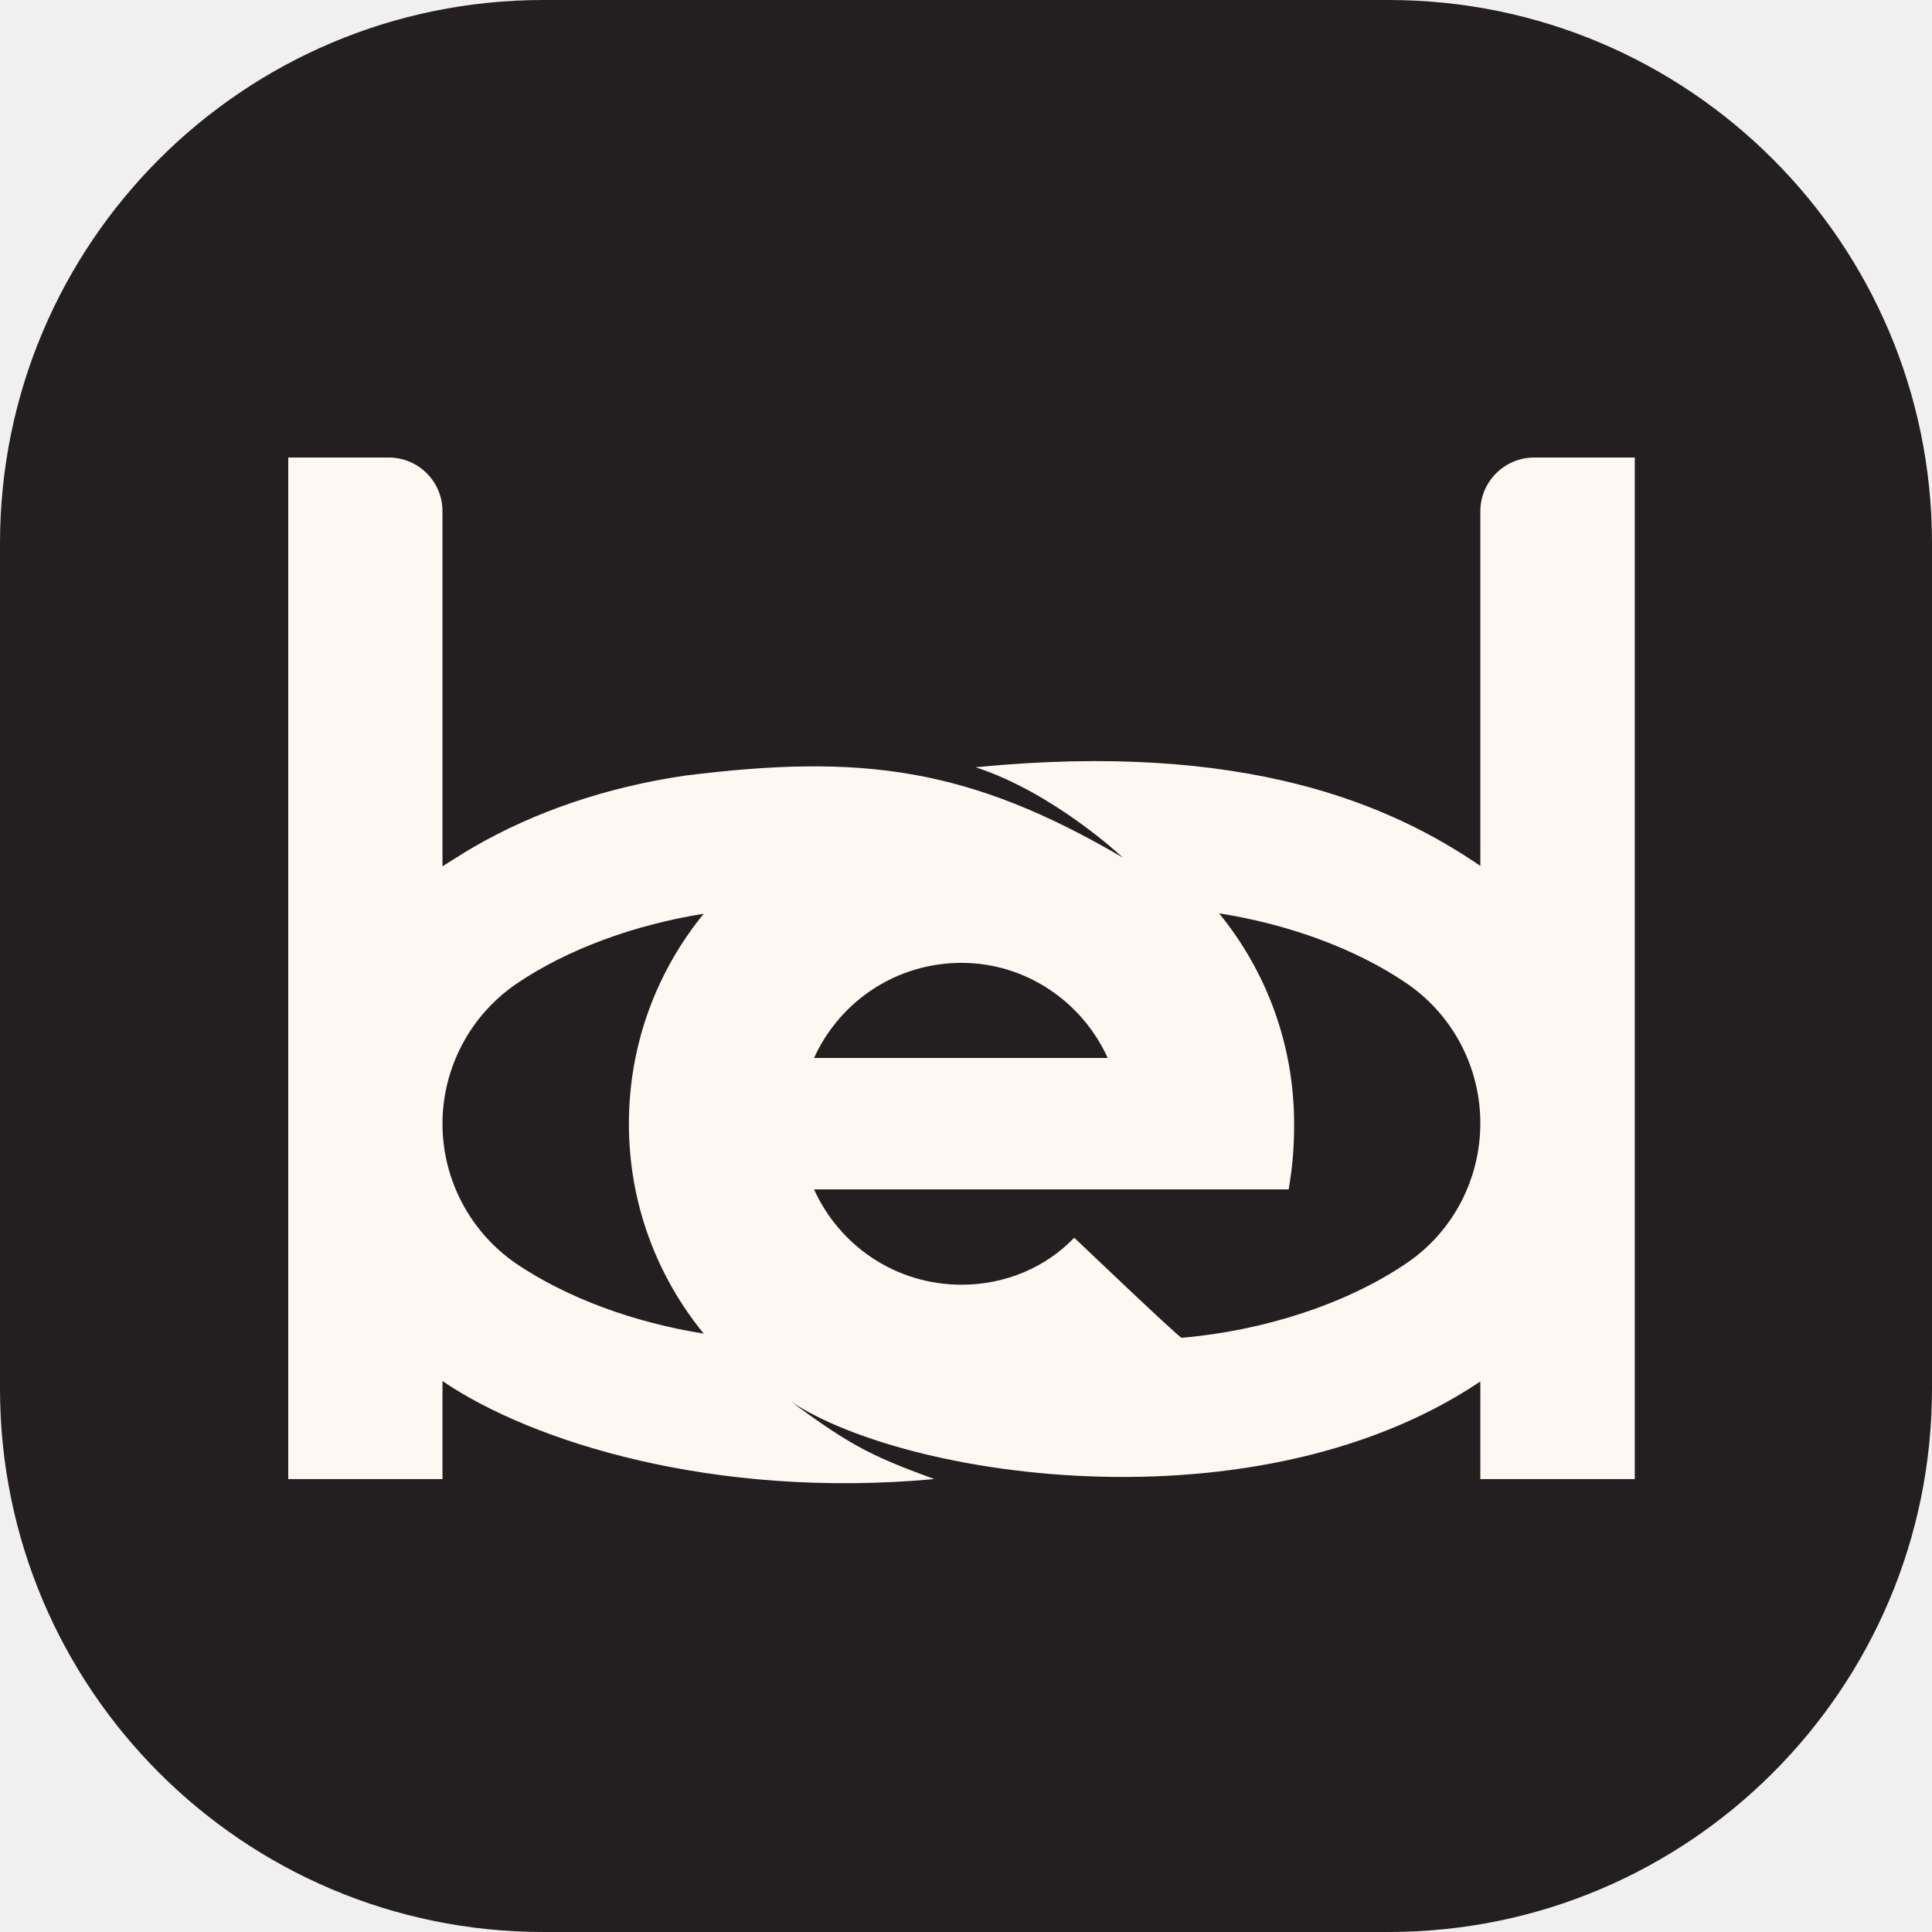
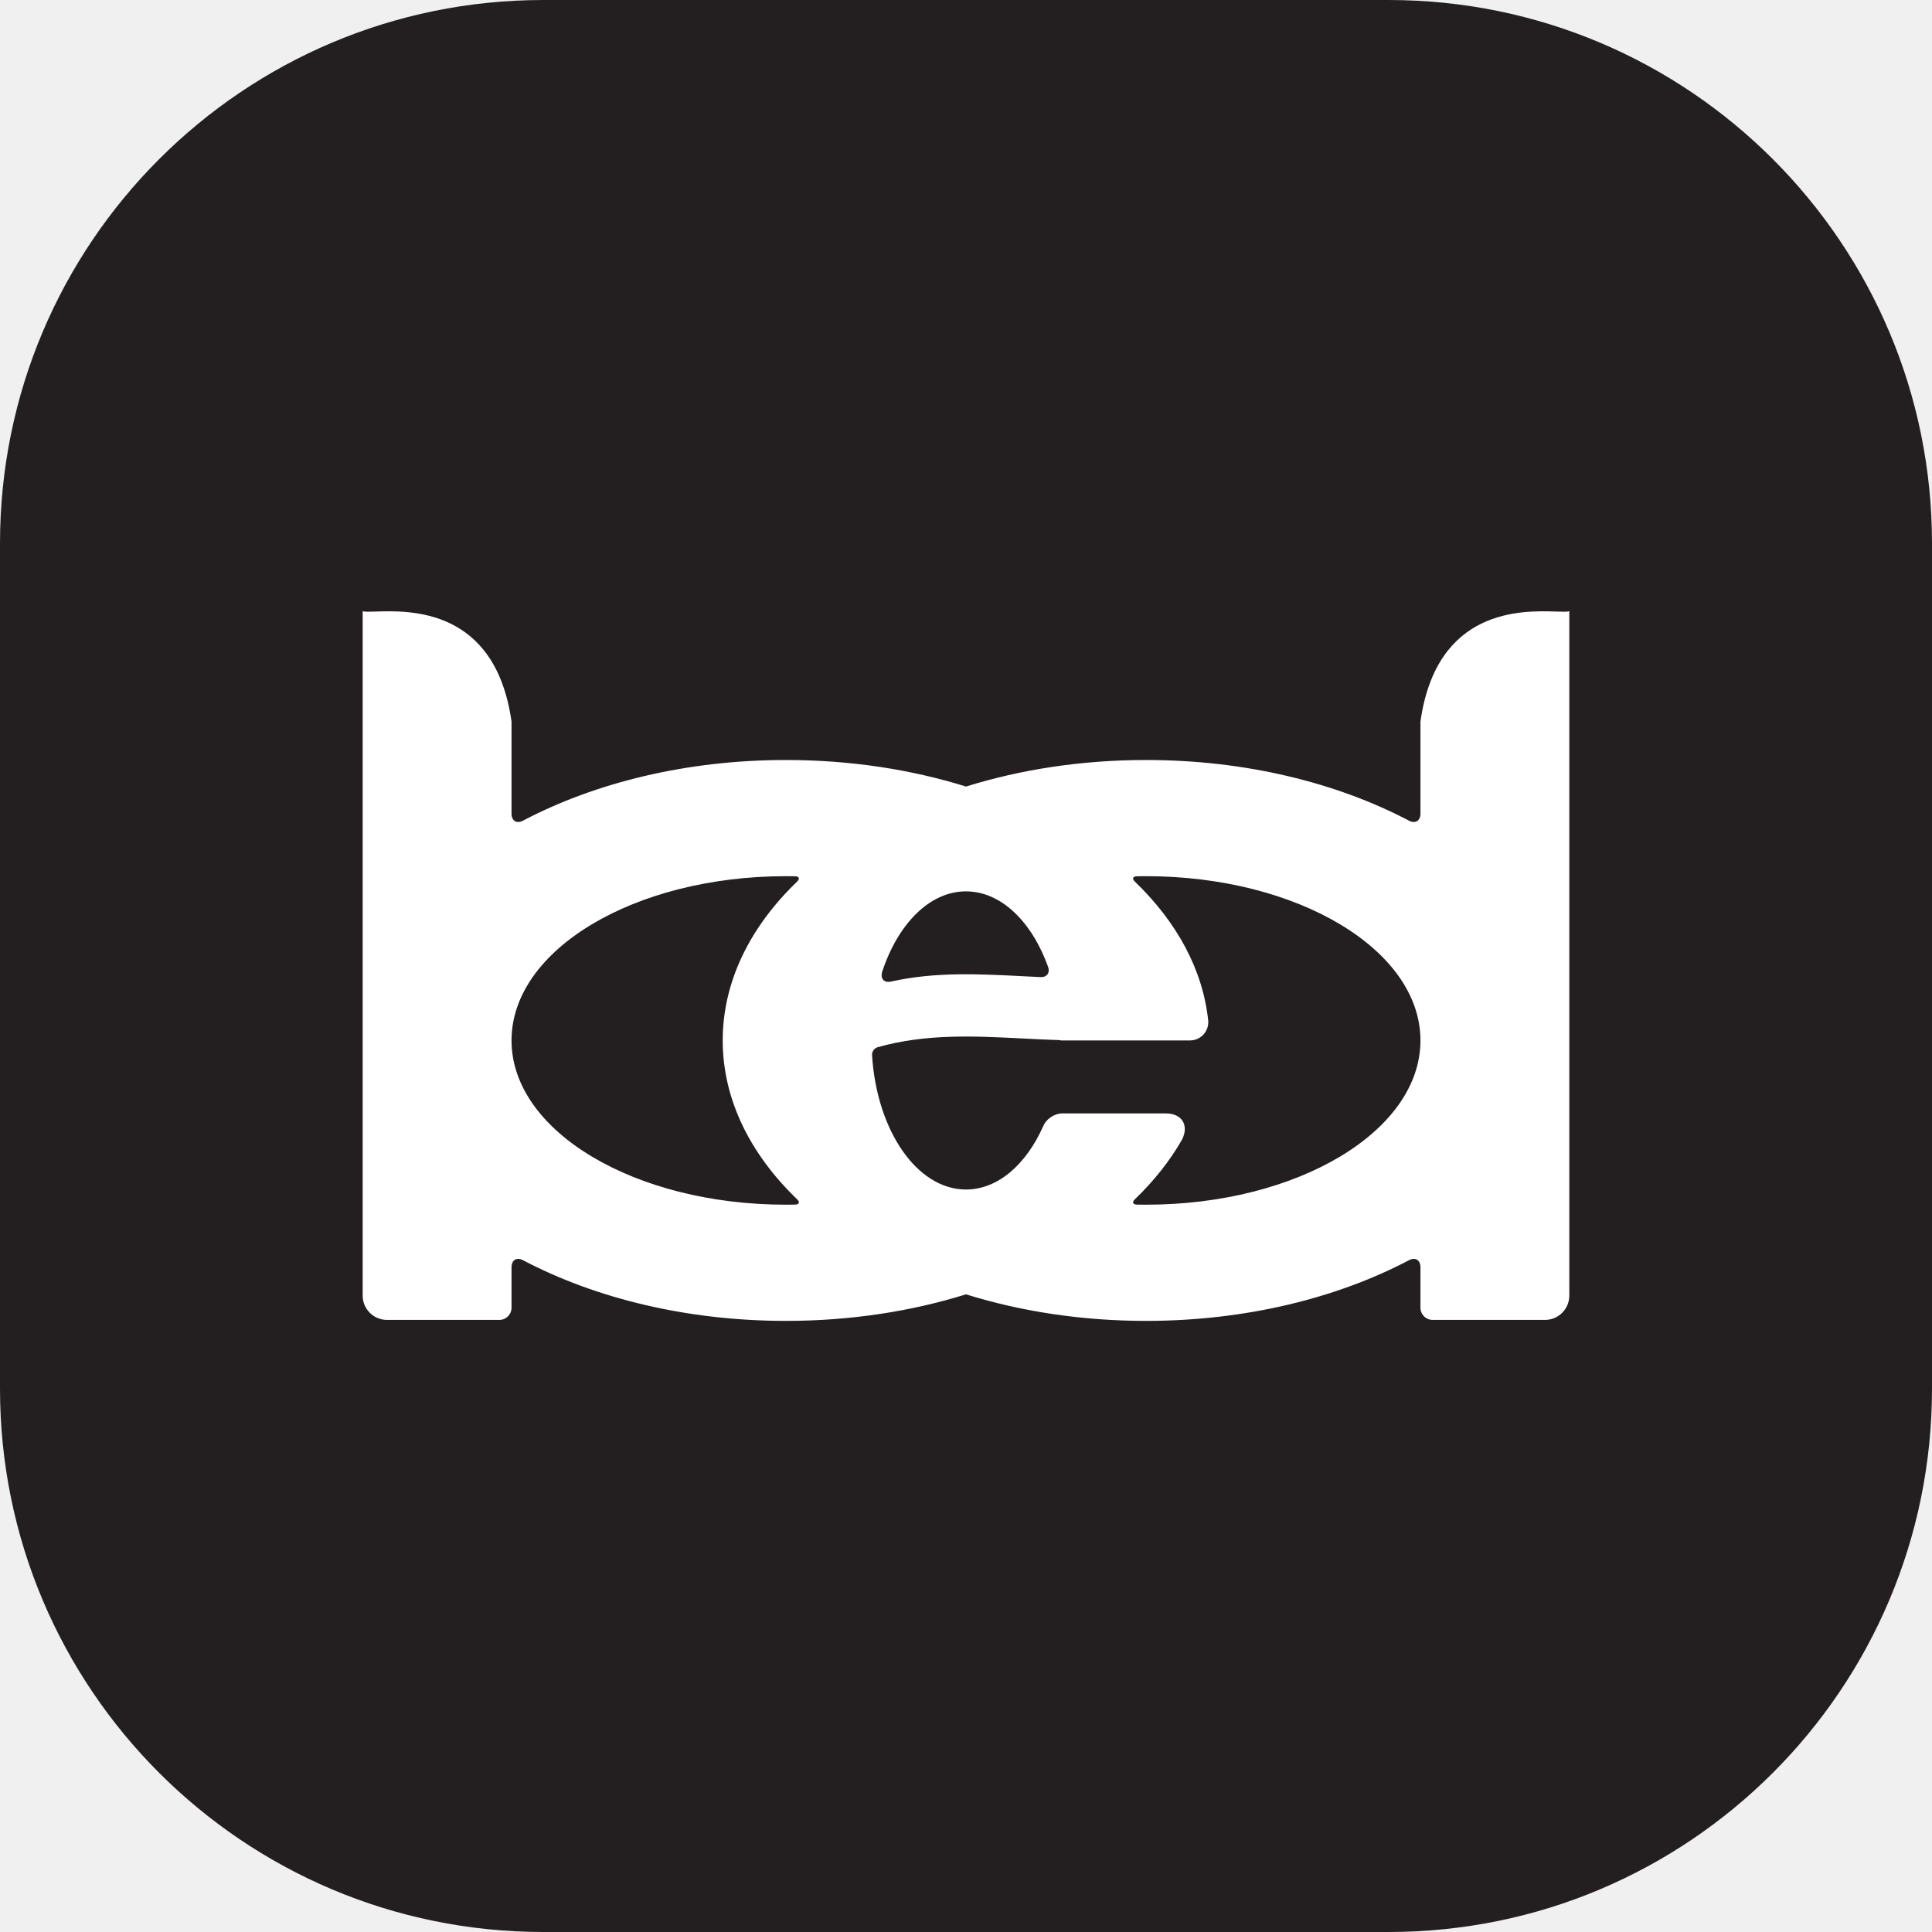
<svg xmlns="http://www.w3.org/2000/svg" viewBox="0 0 64 64">
  <rect width="64" height="64" rx="18" fill="#231F20" />
-   <svg x="8" y="14" width="48" height="36" viewBox="240 75.5 68 52">
-     <path fill="#FFF7F1" d="M 295.11 115.7 C 292.24 117.66 288.27 118.95 284.32 119.29 C 284.26 119.35 279.18 114.5 279.18 114.5 C 277.83 115.91 275.9 116.75 273.79 116.75 C 270.64 116.75 267.95 114.89 266.73 112.19 L 289.44 112.19 C 289.63 111.04 289.7 110.2 289.7 109.05 C 289.7 105.23 288.35 101.72 286.11 98.98 C 289.43 99.5 292.64 100.67 295.07 102.32 C 297.29 103.83 298.61 106.34 298.61 109.02 C 298.61 111.69 297.31 114.2 295.11 115.7 M 273.79 101.35 C 276.86 101.35 279.56 103.21 280.78 105.9 L 266.73 105.9 C 267.95 103.21 270.64 101.35 273.79 101.35 M 261.45 119.09 C 258.12 118.56 254.92 117.39 252.49 115.75 C 250.28 114.24 248.95 111.73 248.95 109.05 C 248.95 106.37 250.28 103.86 252.49 102.35 C 254.92 100.7 258.12 99.53 261.45 99 C 259.21 101.74 257.87 105.24 257.87 109.05 C 257.87 112.86 259.21 116.35 261.45 119.09 M 298.61 79.75 L 298.61 96.71 C 294.35 93.8 287.41 90.72 274.46 91.99 C 278.23 93.22 281.5 96.31 281.5 96.31 C 274.14 92 269.03 91.33 260.56 92.39 C 256.8 92.94 253.37 94.12 250.49 95.78 C 250.2 95.95 249.91 96.12 249.62 96.31 C 249.51 96.38 249.39 96.45 249.28 96.52 C 249.17 96.59 249.06 96.66 248.95 96.73 L 248.95 79.74 C 248.95 78.32 247.8 77.17 246.38 77.17 L 241.57 77.17 L 241.57 126.05 L 248.95 126.05 L 248.95 121.36 C 253.22 124.27 261.95 127.02 272.48 126.05 C 269.33 124.89 268.37 124.42 264.85 121.76 C 269.48 125.77 287.43 128.89 298.61 121.38 L 298.61 121.38 L 298.61 126.05 L 306 126.05 L 306 77.17 L 301.19 77.17 C 299.77 77.17 298.61 78.32 298.61 79.75" />
+   <svg x="9" y="17.23" width="46" height="29.54" viewBox="349.60 9.51 142.70 91.64">
+     <path fill="#FFFFFF" d="M358.949 18.863C359.129 18.944 359.605 18.928 360.282 18.906C363.763 18.793 372.585 18.505 374.246 30.207L374.246 39.667C374.246 40.424 374.785 40.744 375.449 40.382C382.867 36.486 392.248 34.16 402.449 34.16C409.064 34.16 415.335 35.138 420.949 36.889C426.563 35.138 432.833 34.16 439.449 34.16C449.65 34.16 459.03 36.486 466.448 40.382C467.113 40.744 467.652 40.424 467.652 39.667L467.652 30.207C469.313 18.505 478.134 18.793 481.615 18.906C482.293 18.928 482.768 18.944 482.949 18.863L482.949 89.2C482.949 90.581 481.83 91.7 480.449 91.7L468.902 91.7C468.211 91.7 467.652 91.14 467.652 90.45L467.652 86.293C467.652 85.536 467.113 85.216 466.448 85.578C459.03 89.474 449.65 91.8 439.449 91.8C432.833 91.8 426.563 90.822 420.949 89.071C415.335 90.822 409.064 91.8 402.449 91.8C392.248 91.8 382.867 89.474 375.449 85.578C374.785 85.216 374.246 85.536 374.246 86.293L374.246 90.45C374.246 91.14 373.686 91.7 372.996 91.7L361.449 91.7C360.068 91.7 358.949 90.581 358.949 89.2L358.949 18.863Z M445.846 60.984C445.903 62.086 445.053 62.98 443.949 62.98L430.663 62.98C430.655 62.98 430.649 62.974 430.649 62.966L430.649 62.963C430.649 62.955 430.643 62.949 430.635 62.949C429.356 62.911 428.077 62.846 426.799 62.78C421.816 62.524 416.833 62.269 411.851 63.682C411.527 63.778 411.278 64.129 411.294 64.467C411.767 72.23 415.909 78.3 420.949 78.3C424.23 78.3 427.13 75.727 428.886 71.79C429.175 71.066 430.041 70.48 430.82 70.48L441.492 70.48C443.132 70.48 443.88 71.675 443.164 73.149C441.916 75.34 440.277 77.405 438.303 79.304C437.994 79.594 438.087 79.839 438.511 79.851C438.822 79.857 439.135 79.86 439.449 79.86C455.025 79.86 467.652 72.303 467.652 62.98C467.652 53.657 455.025 46.1 439.449 46.1C439.135 46.1 438.822 46.103 438.511 46.109C438.087 46.121 437.994 46.366 438.303 46.656C442.591 50.783 445.299 55.686 445.846 60.984Z M403.387 79.851C403.81 79.839 403.903 79.594 403.595 79.304C398.772 74.663 395.949 69.04 395.949 62.98C395.949 56.92 398.772 51.296 403.595 46.656C403.904 46.366 403.81 46.121 403.387 46.109C403.075 46.103 402.763 46.1 402.449 46.1C386.873 46.1 374.246 53.657 374.246 62.98C374.246 72.303 386.873 79.86 402.449 79.86C402.763 79.86 403.075 79.857 403.387 79.851Z M412.336 55.926C412.122 56.66 412.55 57.104 413.291 56.918C417.793 55.918 422.296 56.149 426.799 56.38C427.41 56.411 428.022 56.443 428.634 56.471C429.248 56.497 429.592 56.044 429.402 55.459C427.737 50.803 424.575 47.66 420.949 47.66C417.202 47.66 413.952 51.015 412.336 55.926Z" />
  </svg>
</svg>
